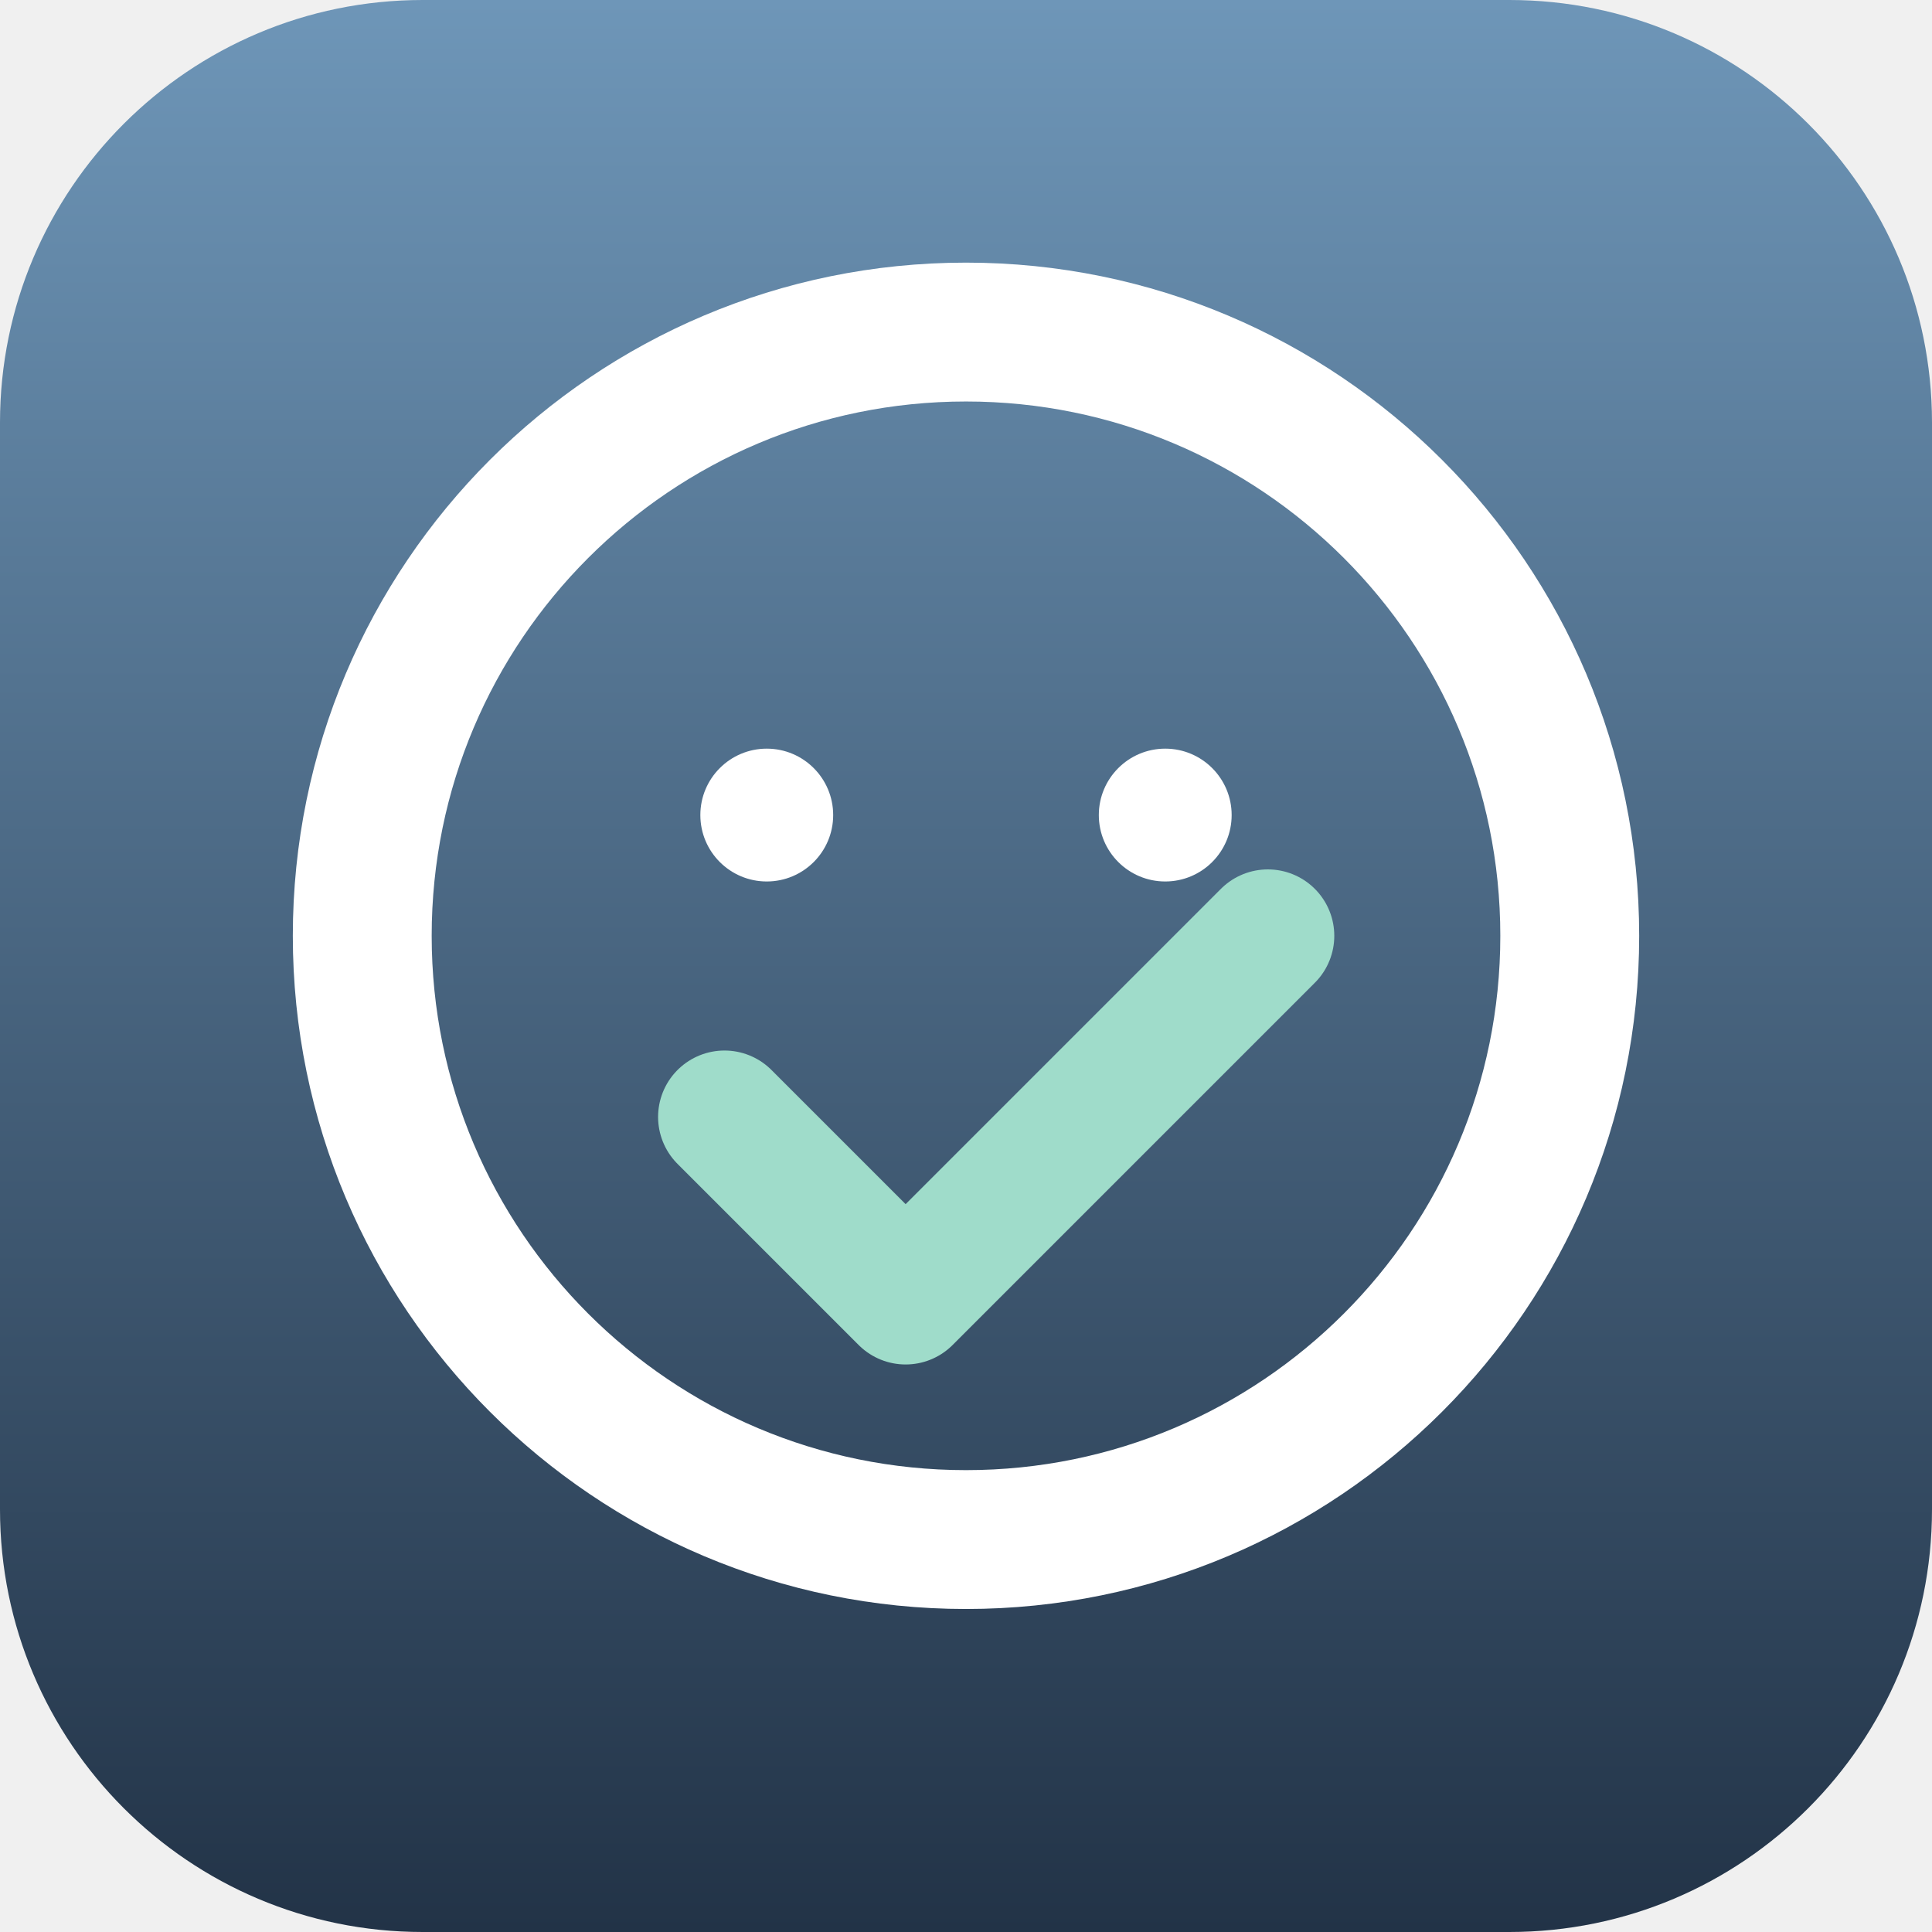
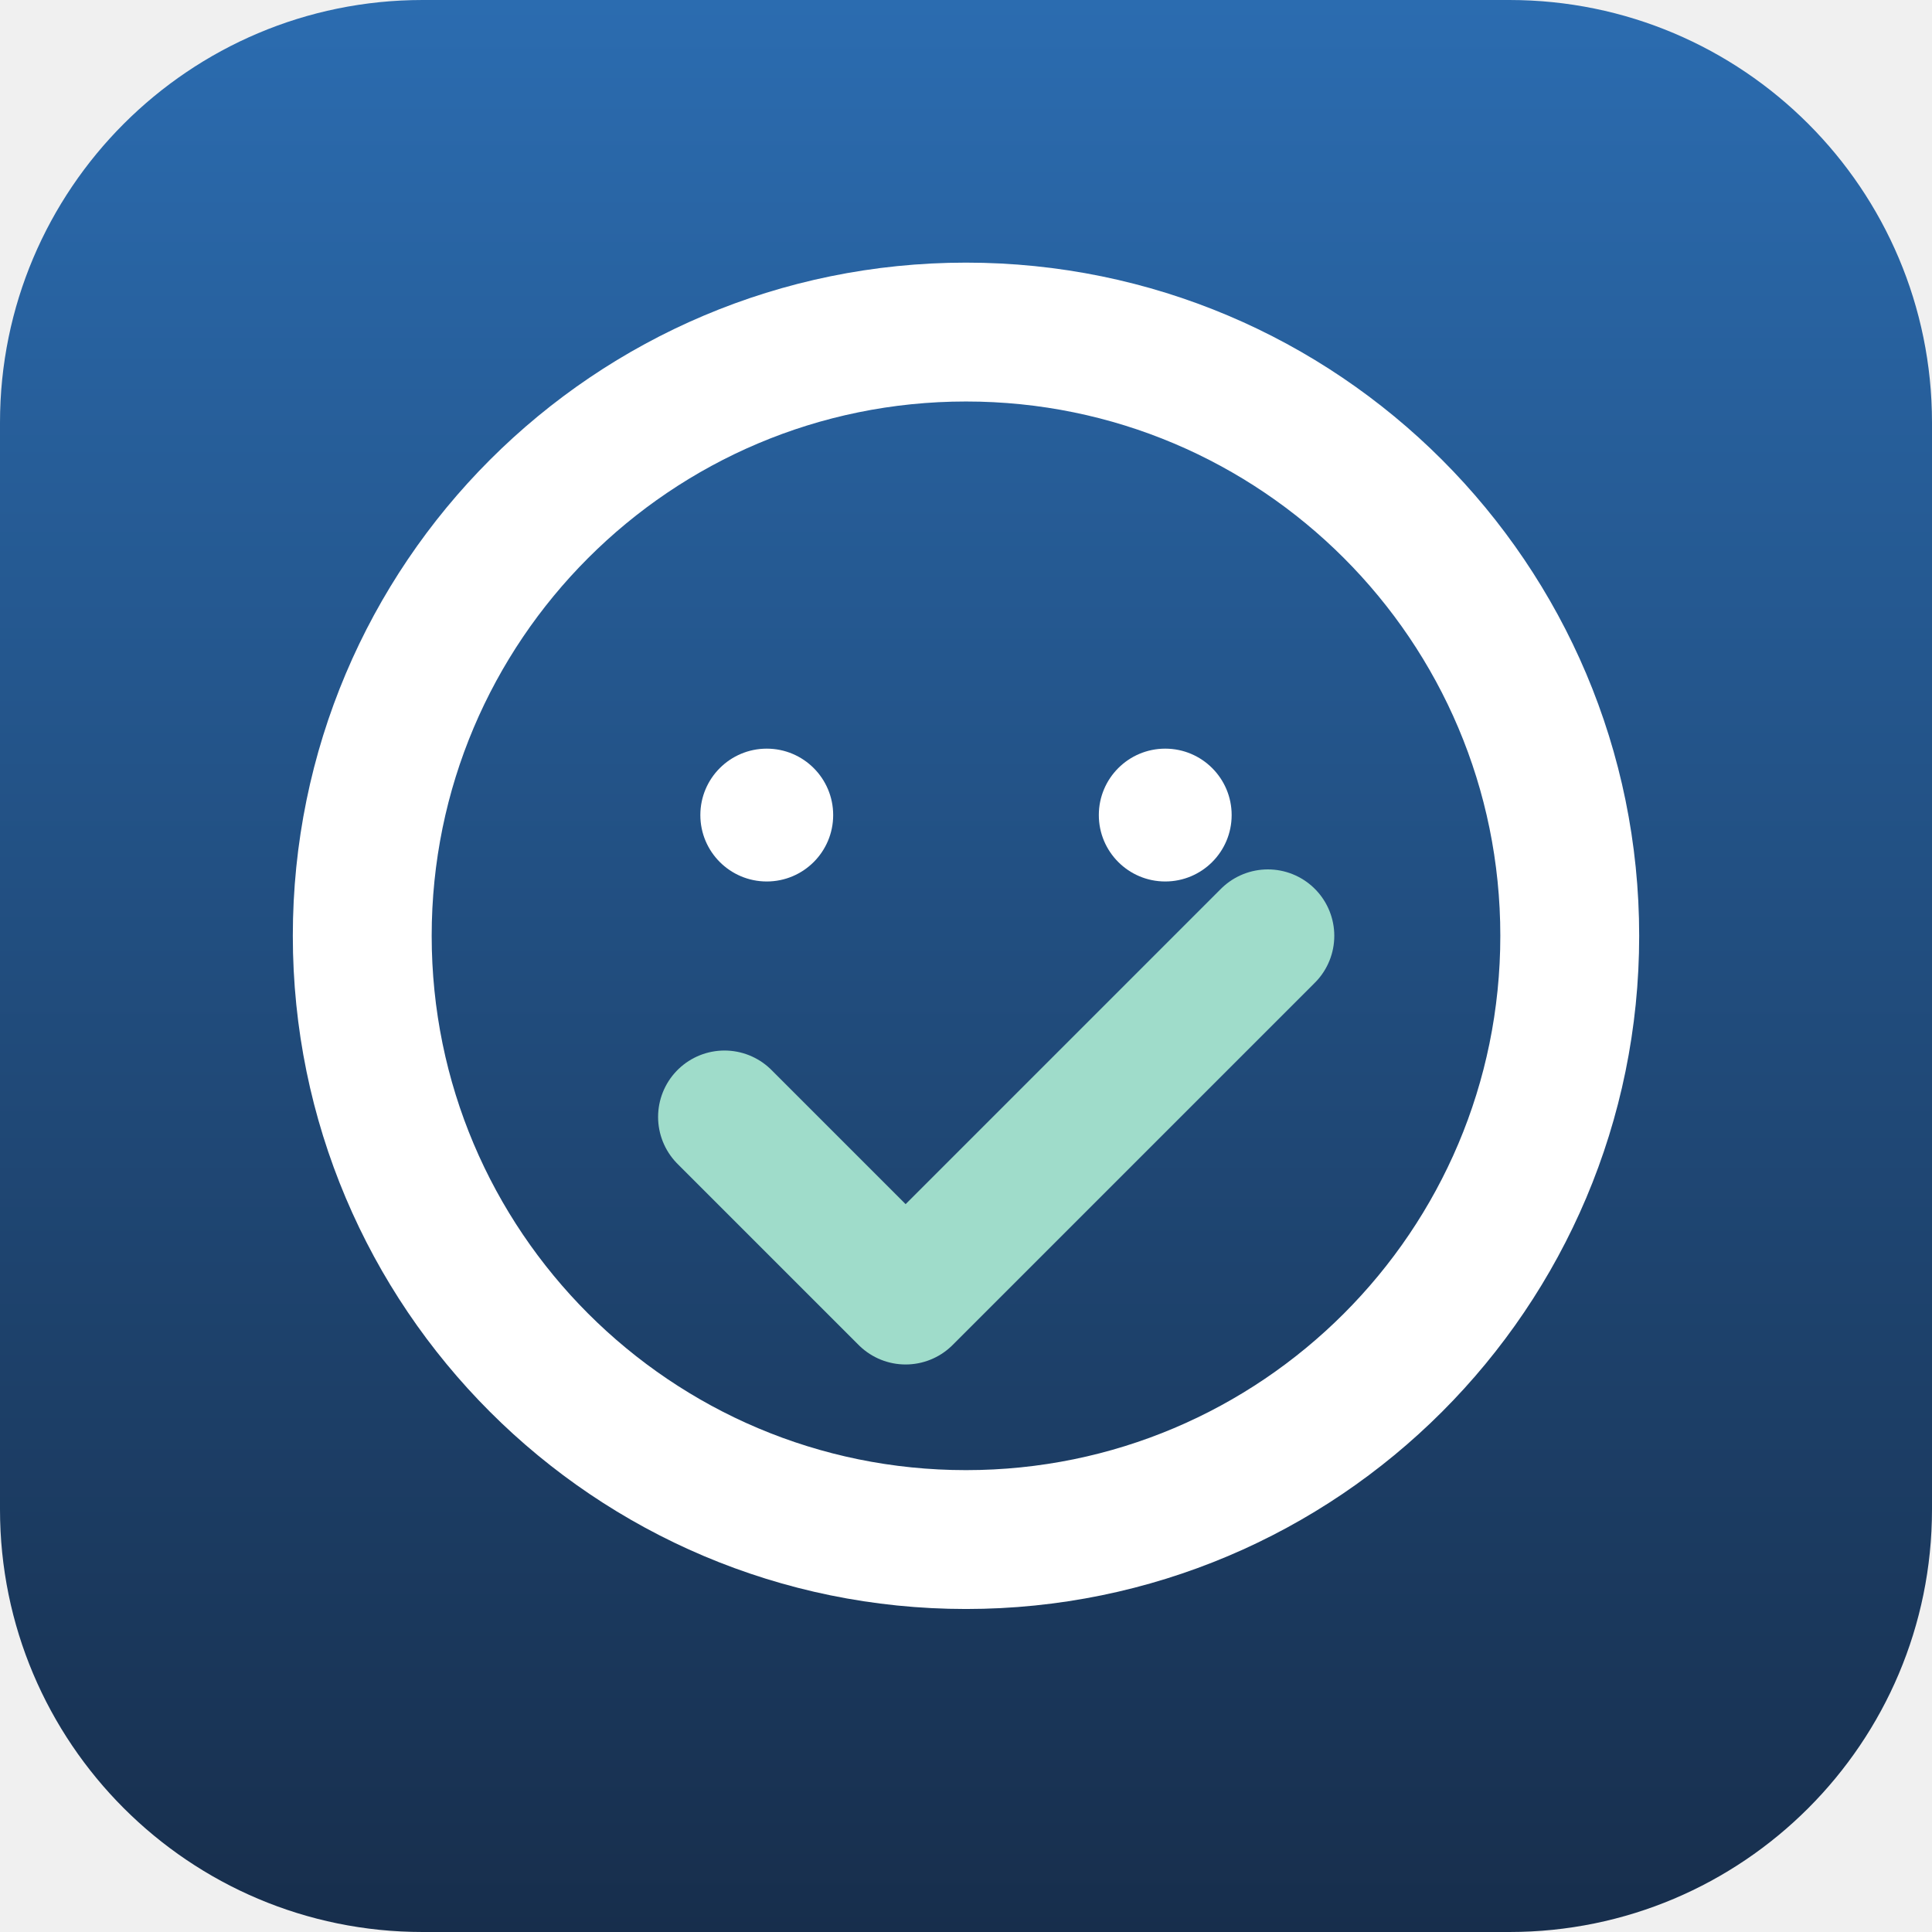
<svg xmlns="http://www.w3.org/2000/svg" viewBox="0 0 64 64">
  <defs>
    <linearGradient id="fondo" x1="0" y1="64" x2="0" y2="0" gradientUnits="userSpaceOnUse">
-       <stop offset="0" stop-color="#223347" />
-       <stop offset="1" stop-color="#6e96b8" />
+       <stop offset="0" stop-color="#172e4c" />
+       <stop offset="1" stop-color="#2b6cb0" />
    </linearGradient>
  </defs>
  <rect width="64" height="64" rx="14" fill="url(#fondo)" />
  <circle cx="32" cy="31" r="20" stroke="#fff" stroke-width="4.6" fill="none" />
  <circle cx="25.4" cy="27" r="2.2" fill="#fff" />
  <circle cx="38.6" cy="27" r="2.2" fill="#fff" />
  <path d="M 24 37 l 6 6 l 12 -12" stroke="#9fdcca" stroke-width="4.4" stroke-linecap="round" stroke-linejoin="round" fill="none" />
</svg>
